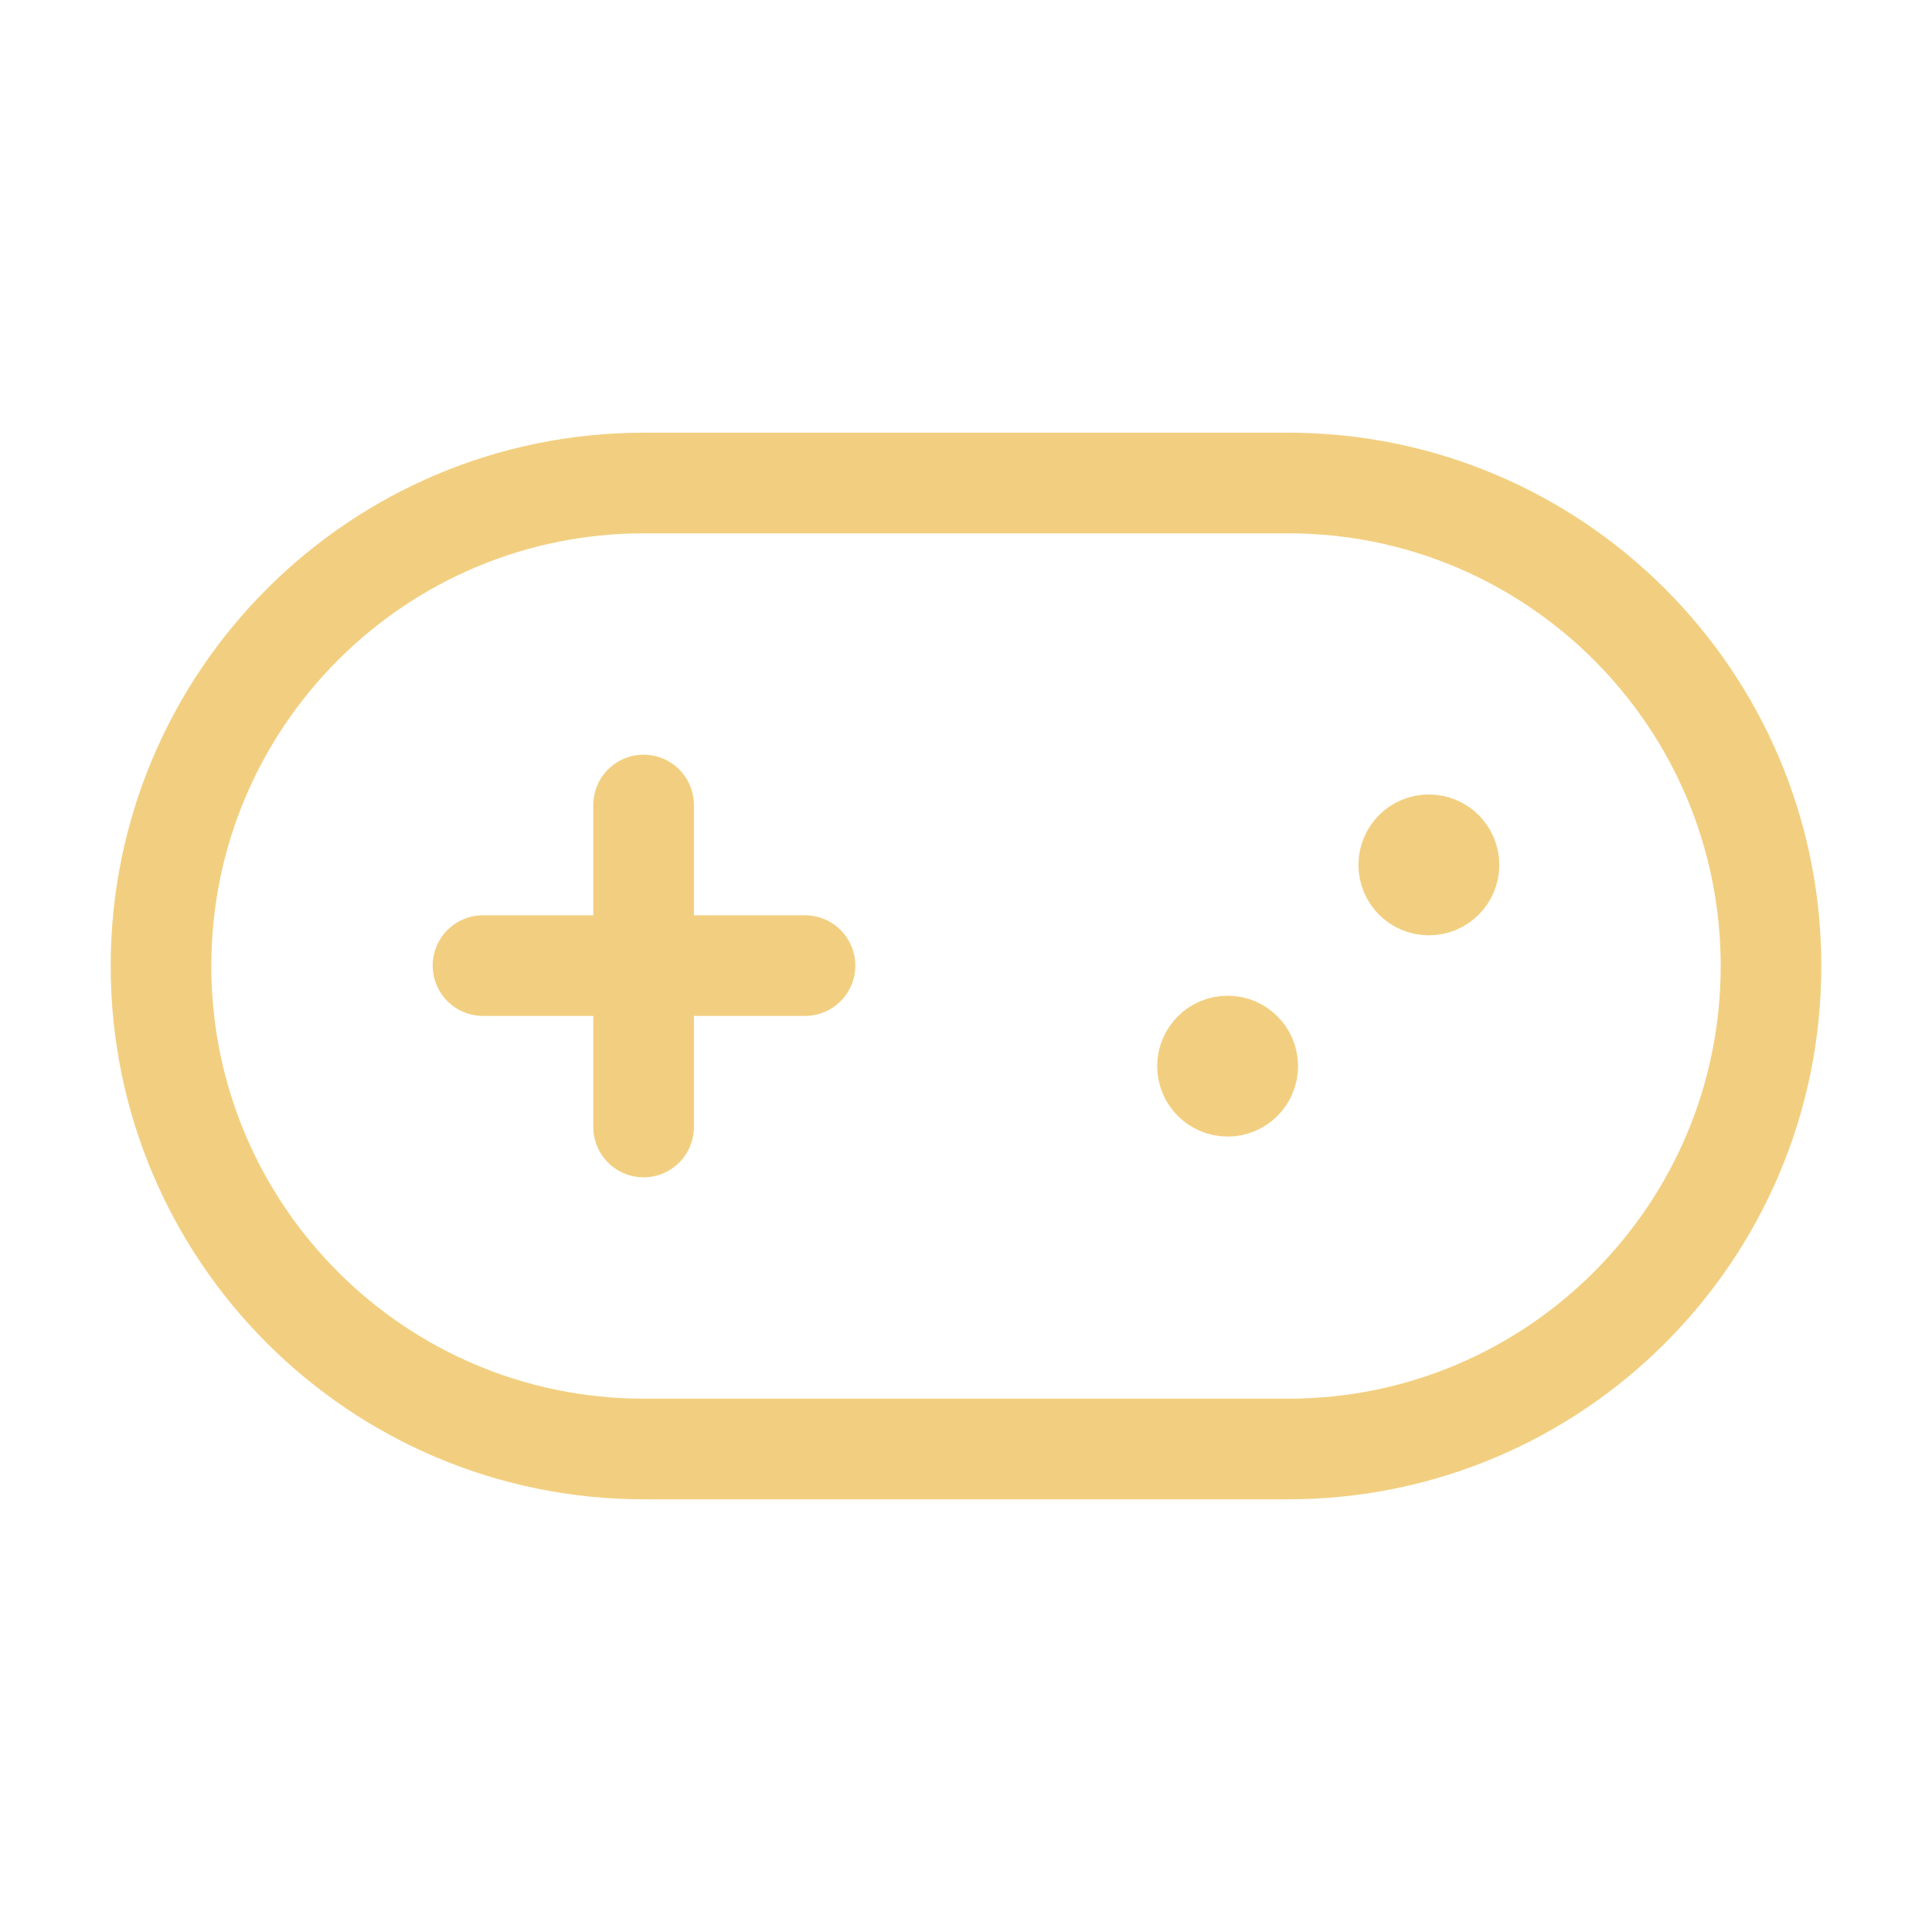
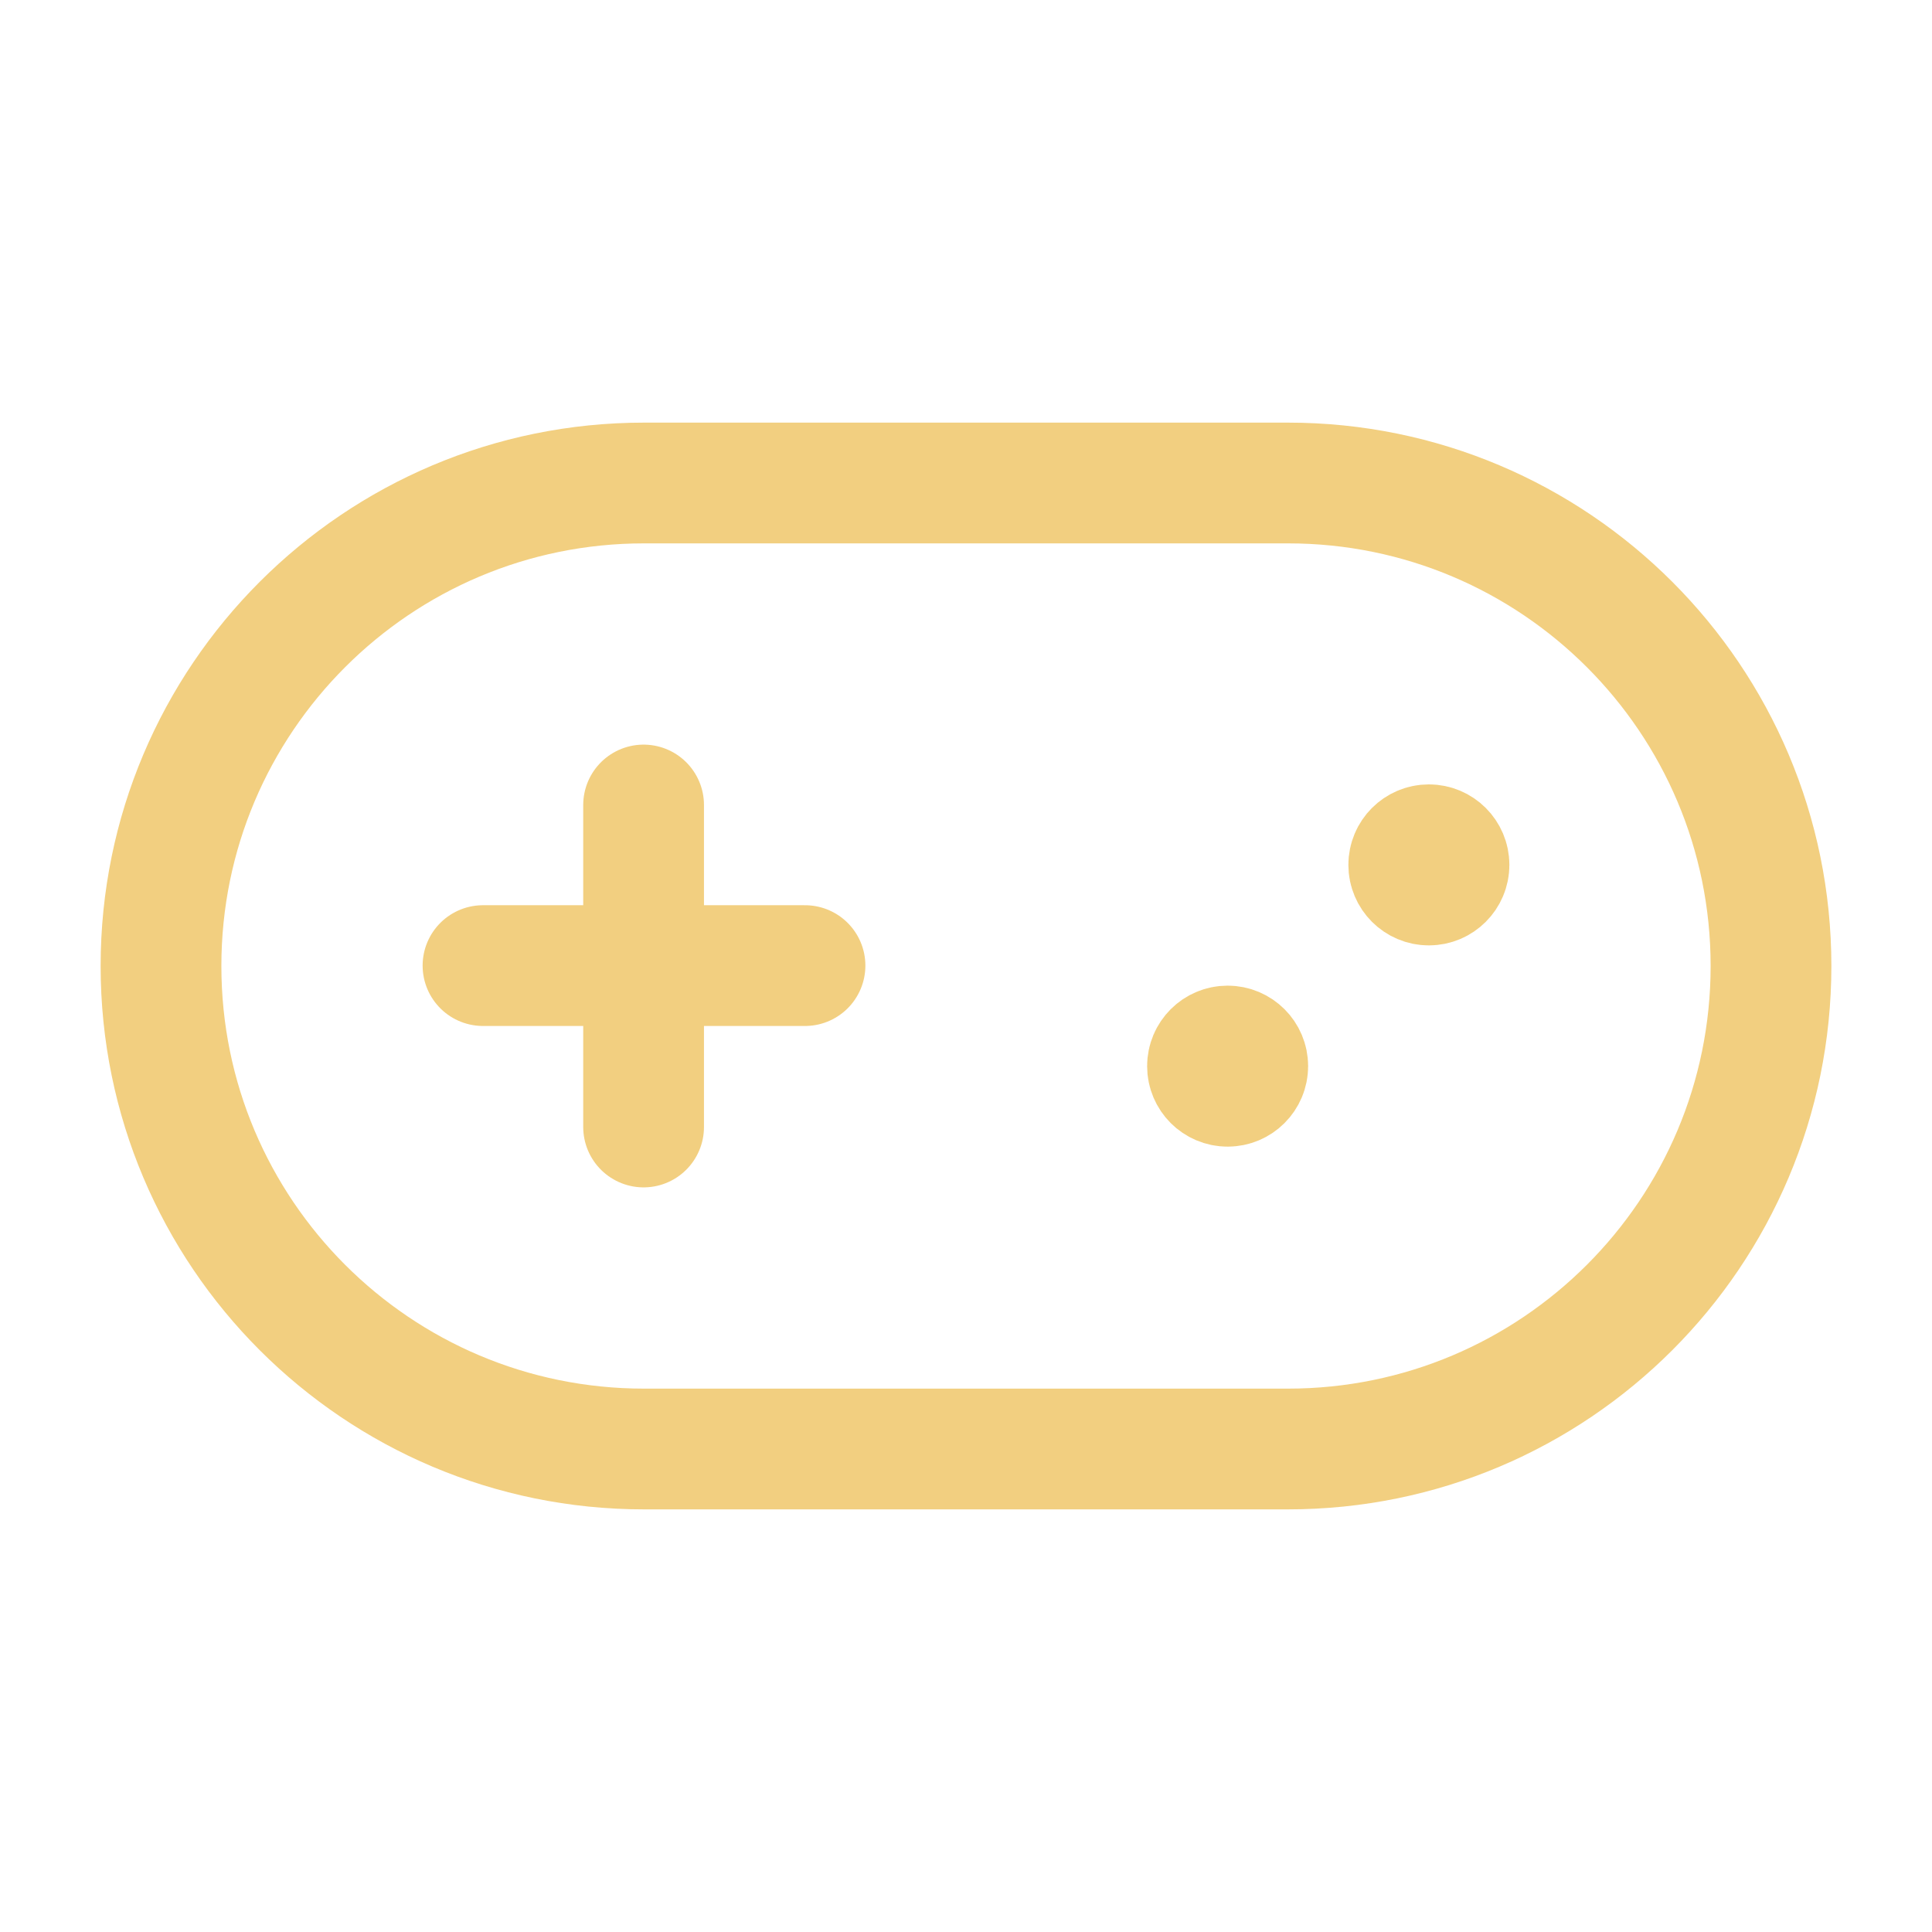
- <svg xmlns="http://www.w3.org/2000/svg" viewBox="0 0 24 24">
-   <g fill="none" stroke="#f2cf80" stroke-width="1.25" stroke-linecap="round" stroke-linejoin="round">
-     <path d="M8 18H16C19.314 18 22 15.314 22 12C22 8.686 19.314 6 16 6H8C4.686 6 2 8.686 2 12C2 15.314 4.686 18 8 18Z" />
-     <path d="M7.995 10V14M10 11.995L6 11.995" />
-     <path d="M17.75 10.619V10.744M18 10.744C18 10.882 17.888 10.994 17.75 10.994C17.612 10.994 17.5 10.882 17.5 10.744C17.5 10.606 17.612 10.494 17.75 10.494C17.888 10.494 18 10.606 18 10.744Z" />
-     <path d="M15.25 13.119V13.244M15.5 13.244C15.5 13.382 15.388 13.494 15.25 13.494C15.112 13.494 15 13.382 15 13.244C15 13.106 15.112 12.994 15.25 12.994C15.388 12.994 15.5 13.106 15.5 13.244Z" />
-   </g>
+ <svg xmlns="http://www.w3.org/2000/svg" viewBox="0 0 24 24" fill="none" stroke="#f2cf80" stroke-width="1.5" stroke-linecap="round" stroke-linejoin="round">
+   <path d="M8 18H16C19.314 18 22 15.314 22 12C22 8.686 19.314 6 16 6H8C4.686 6 2 8.686 2 12C2 15.314 4.686 18 8 18Z" stroke="#f2cf80" stroke-linecap="round" stroke-linejoin="round" stroke-width="1.5" />
+   <path d="M7.995 10V14M10 11.995L6 11.995" stroke="#f2cf80" stroke-linecap="round" stroke-linejoin="round" stroke-width="1.5" />
+   <path d="M17.75 10.619V10.744M18 10.744C18 10.882 17.888 10.994 17.75 10.994C17.612 10.994 17.5 10.882 17.5 10.744C17.5 10.606 17.612 10.494 17.75 10.494C17.888 10.494 18 10.606 18 10.744Z" stroke="#f2cf80" stroke-linecap="round" stroke-linejoin="round" stroke-width="1.5" />
+   <path d="M15.25 13.119V13.244M15.5 13.244C15.5 13.382 15.388 13.494 15.25 13.494C15.112 13.494 15 13.382 15 13.244C15 13.106 15.112 12.994 15.25 12.994C15.388 12.994 15.5 13.106 15.5 13.244Z" stroke="#f2cf80" stroke-linecap="round" stroke-linejoin="round" stroke-width="1.5" />
</svg>
